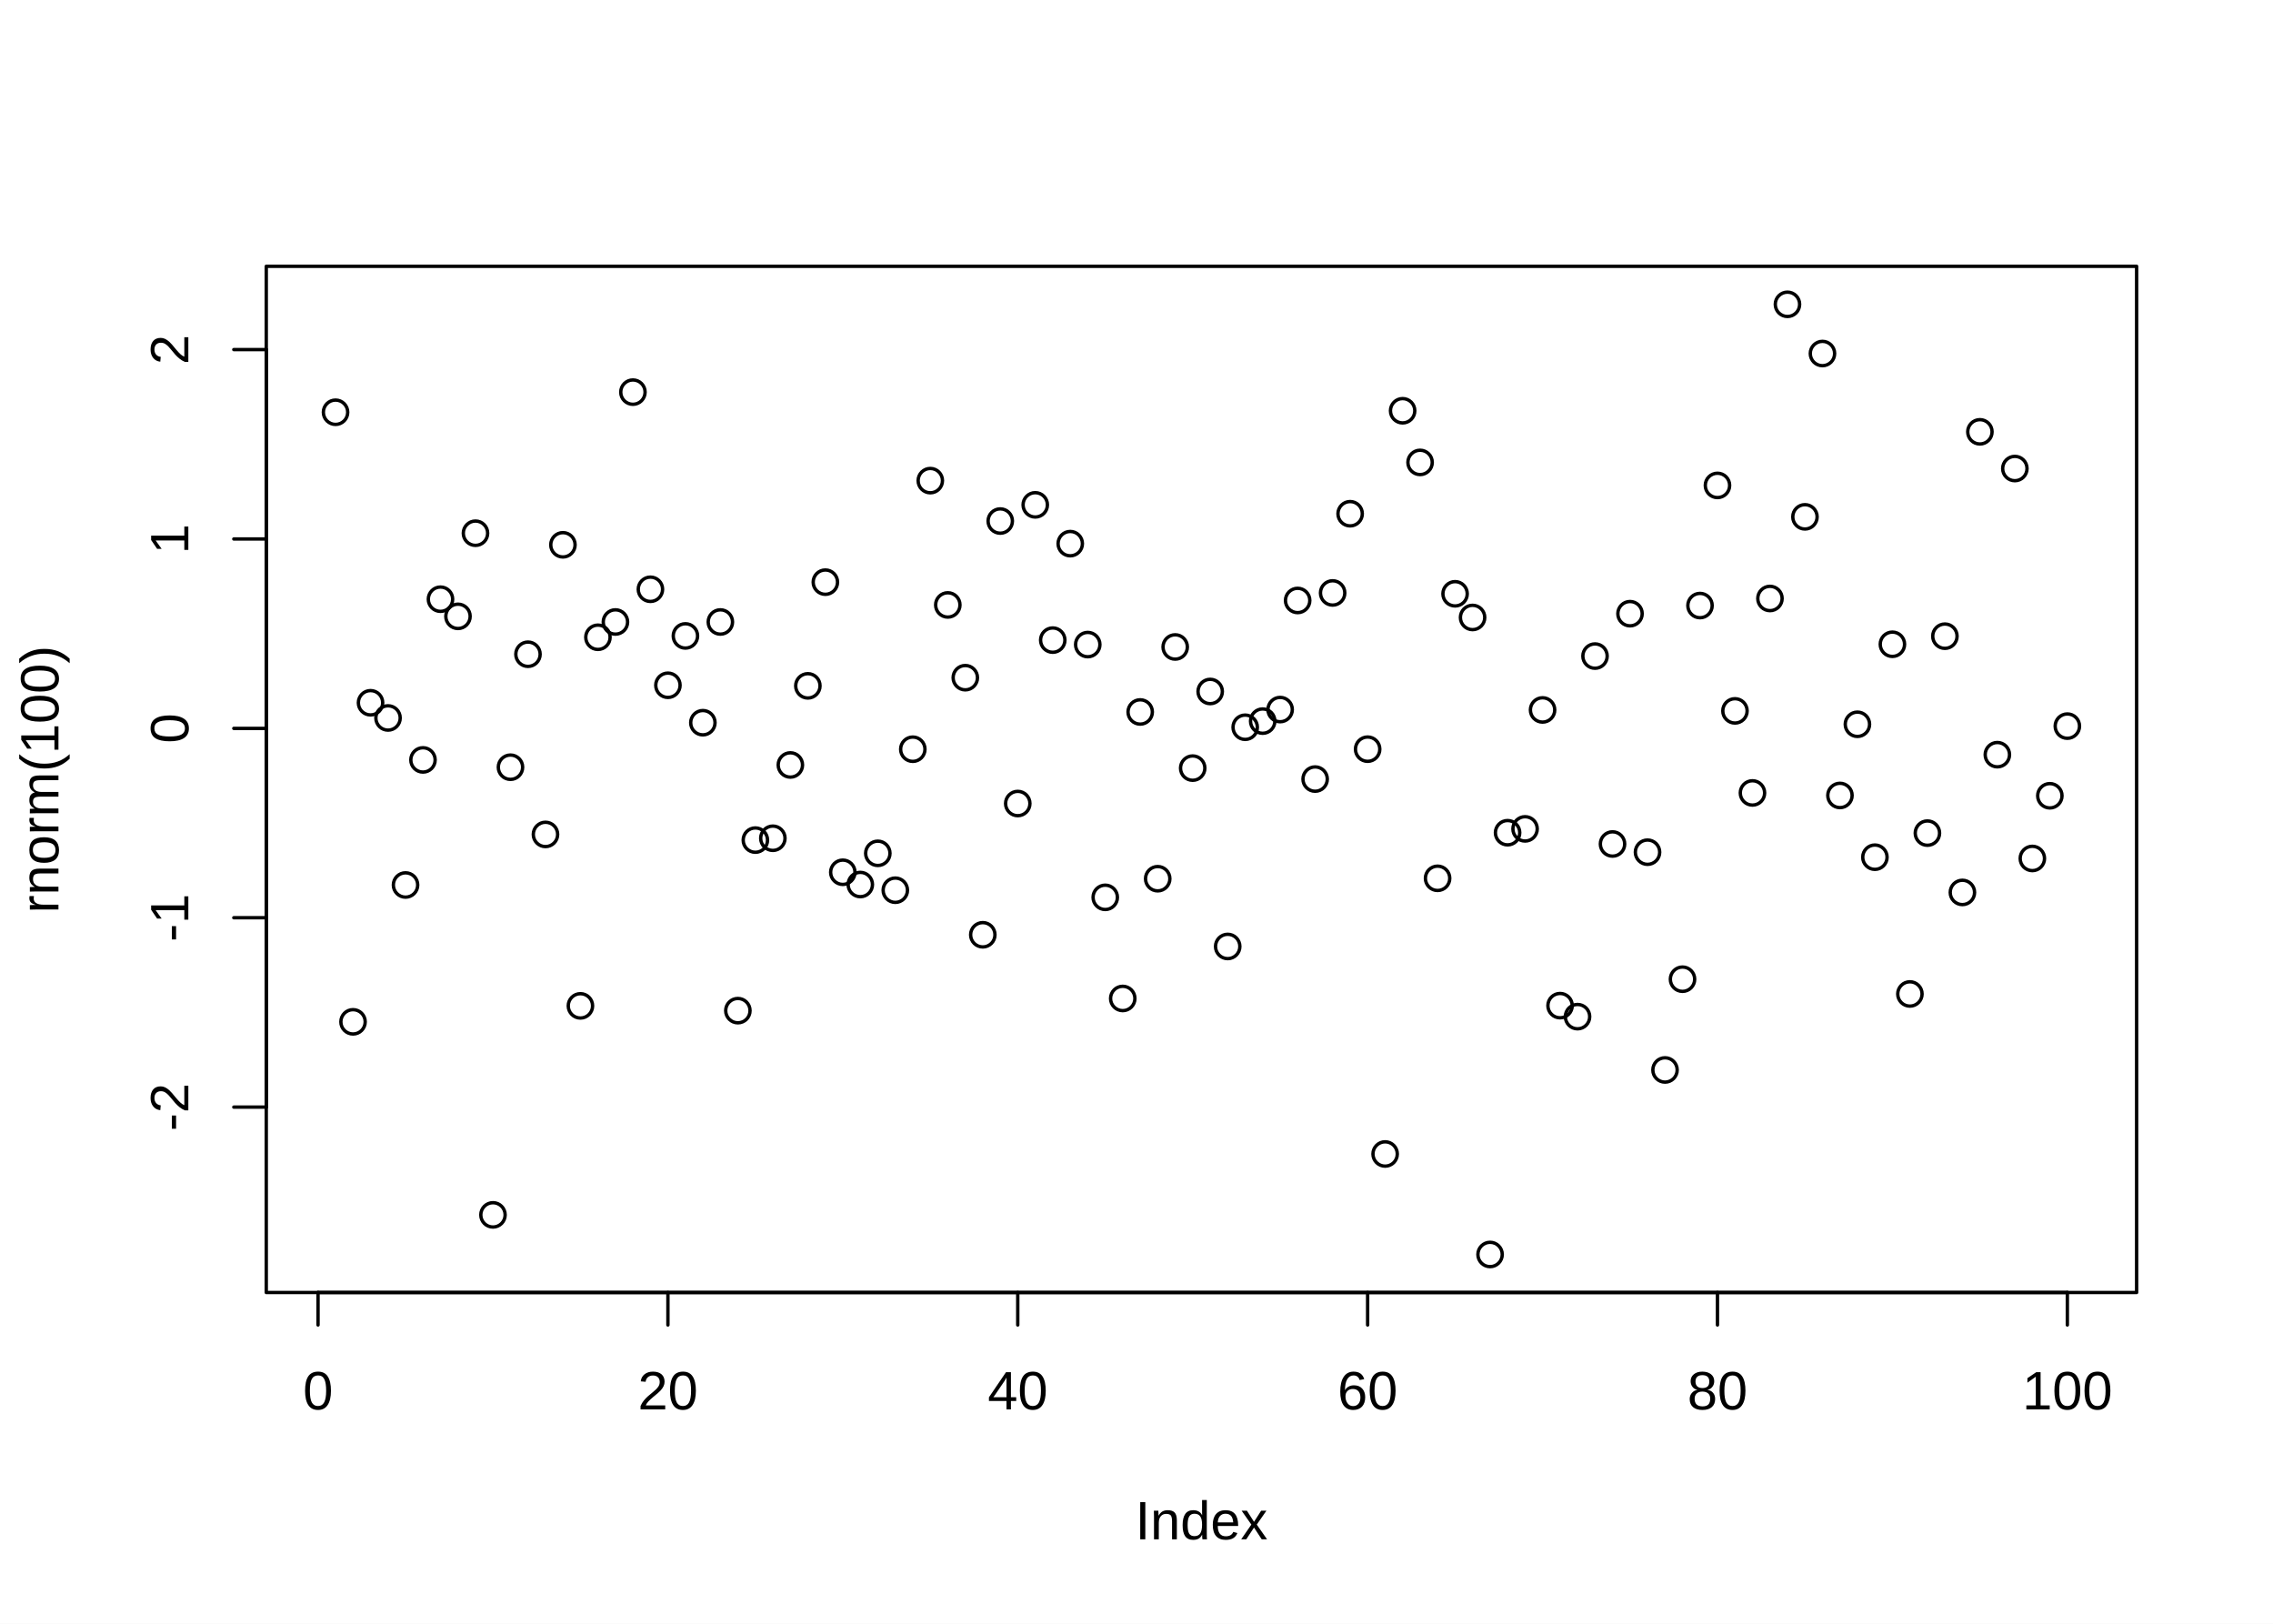
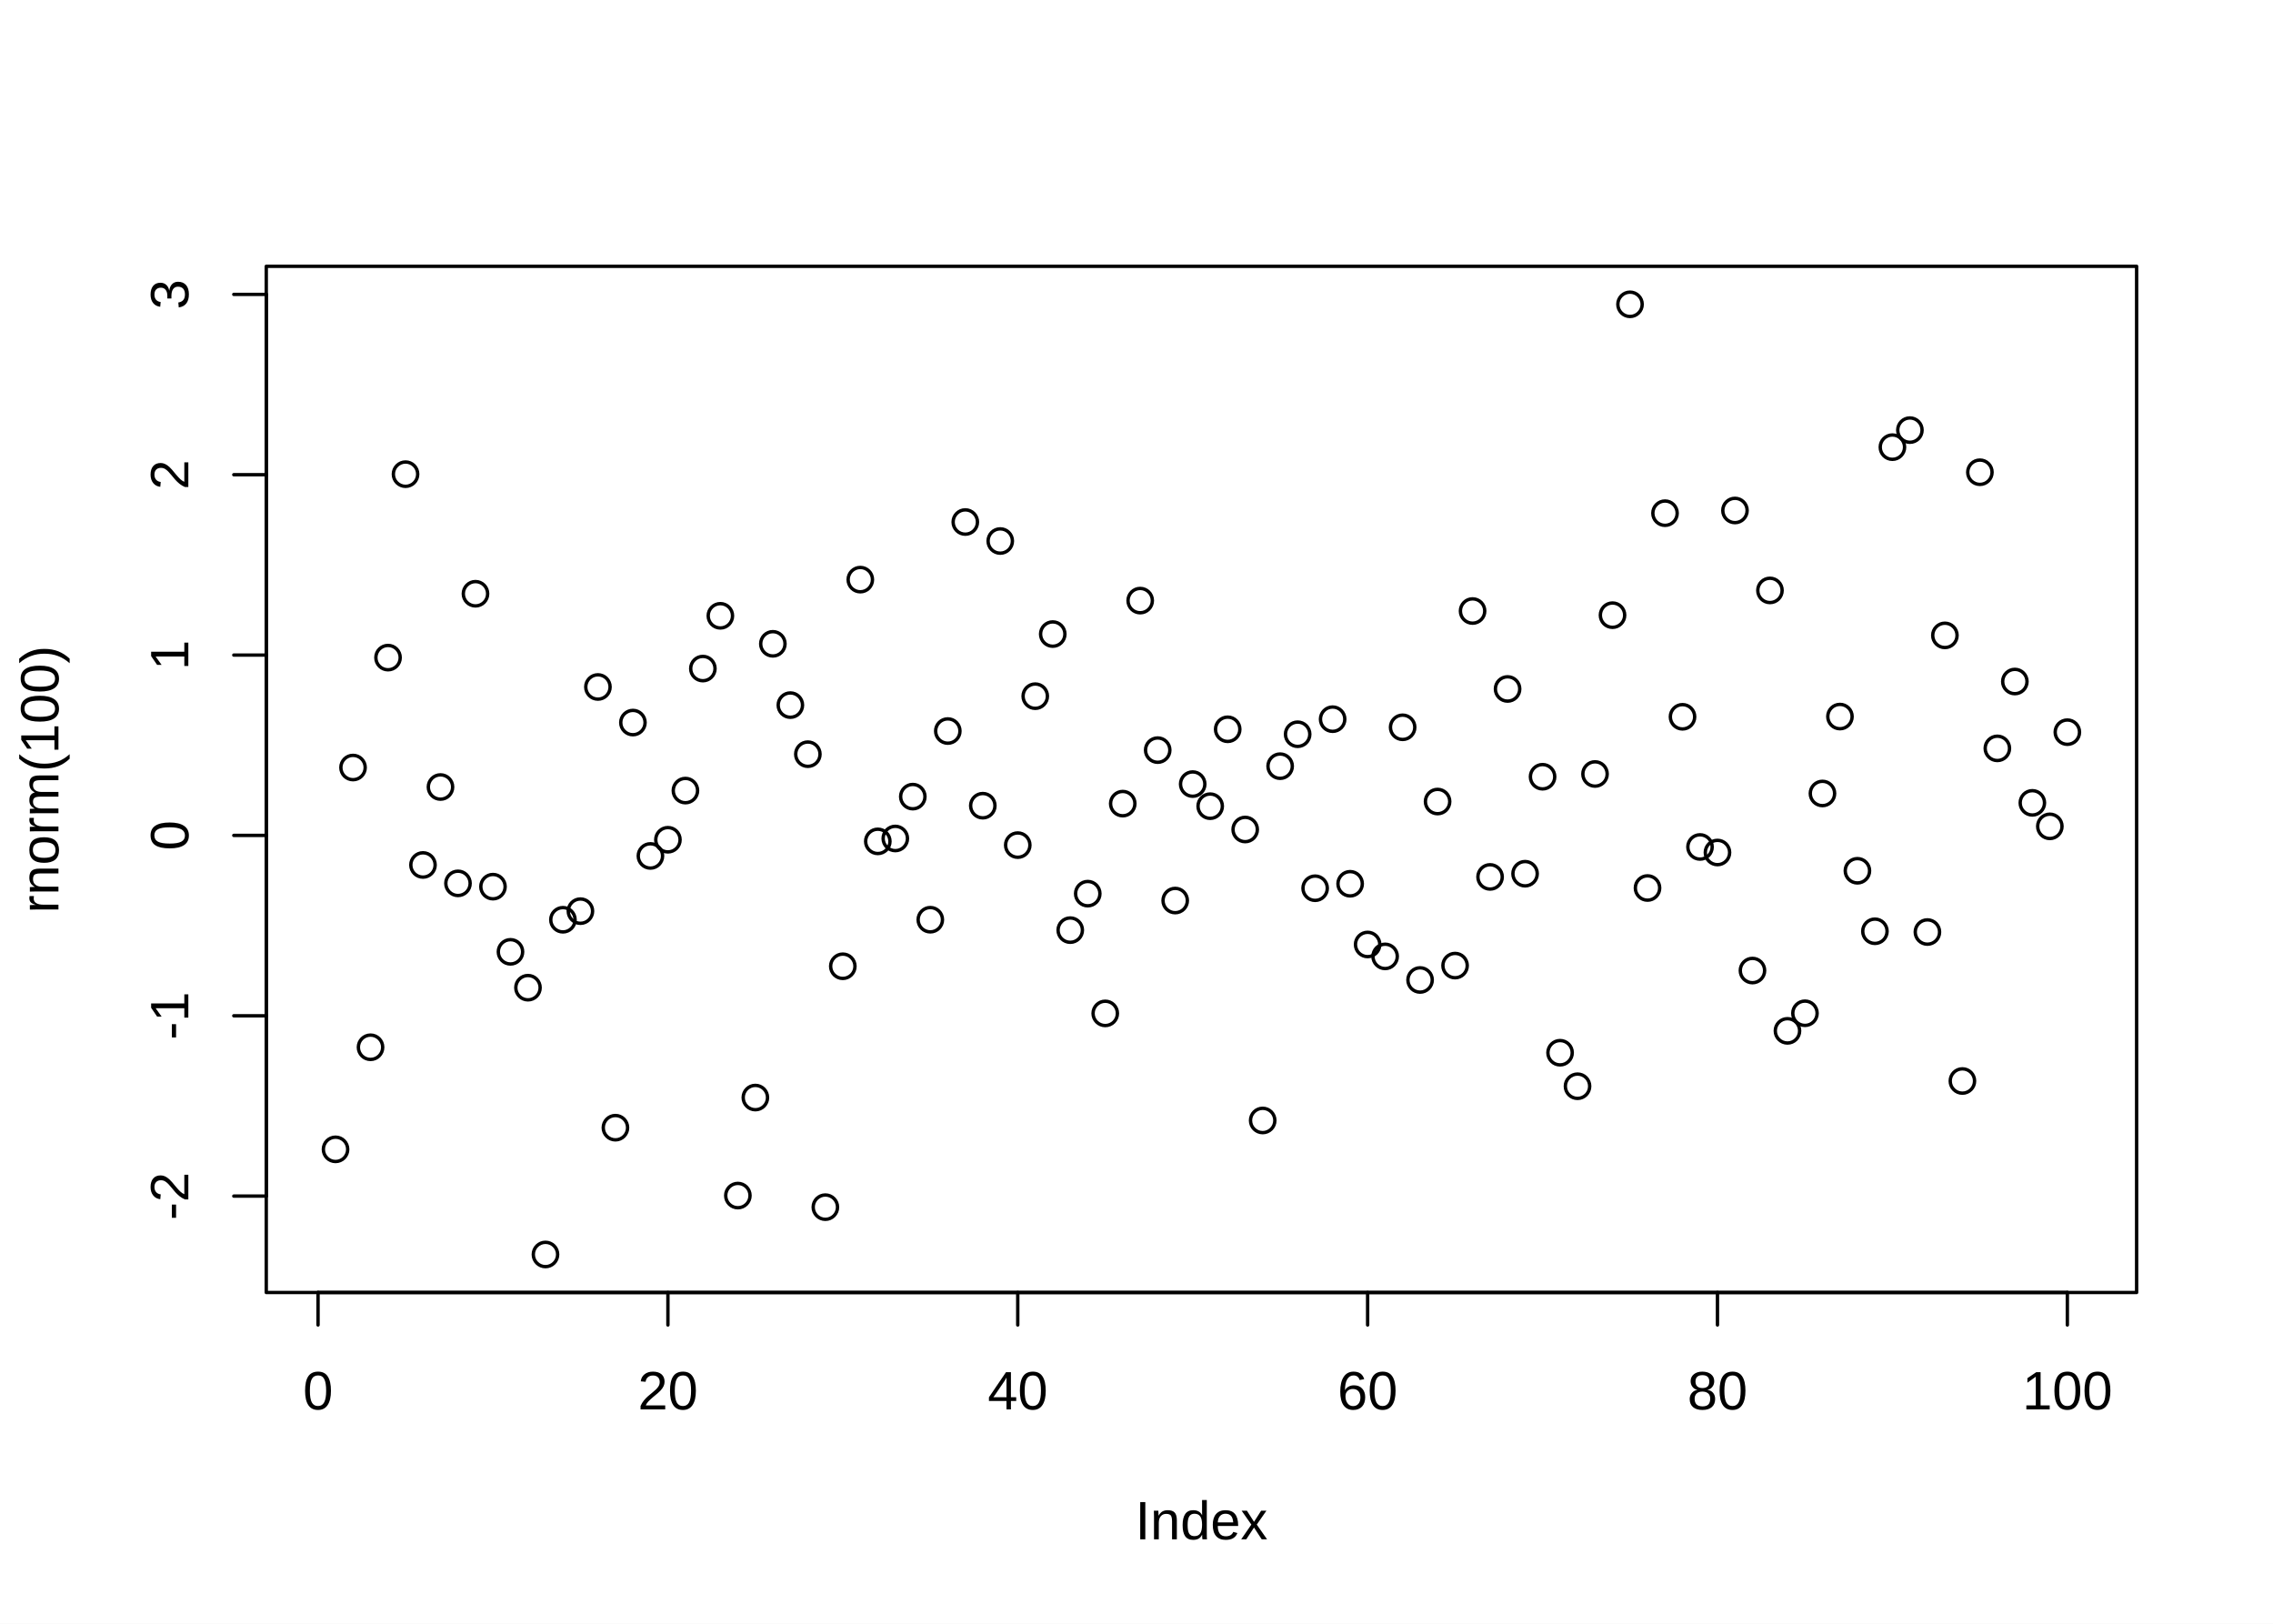
<svg xmlns="http://www.w3.org/2000/svg" viewBox="0 0 504.00 360.00">
  <defs>
    <style type="text/css">
    line, polyline, polygon, path, rect, circle {
      fill: none;
      stroke: #000000;
      stroke-linecap: round;
      stroke-linejoin: round;
      stroke-miterlimit: 10.00;
    }
  </style>
  </defs>
  <rect width="100%" height="100%" style="stroke: none; fill: #FFFFFF;" />
  <defs>
    <clipPath id="cpNTkuMDR8NDczLjc2fDI4Ni41Nnw1OS4wNA==">
      <rect x="59.04" y="59.04" width="414.72" height="227.52" />
    </clipPath>
  </defs>
-   <circle cx="74.40" cy="91.40" r="2.70" style="stroke-width: 0.75;" clip-path="url(#cpNTkuMDR8NDczLjc2fDI4Ni41Nnw1OS4wNA==)" />
-   <circle cx="78.28" cy="226.55" r="2.70" style="stroke-width: 0.75;" clip-path="url(#cpNTkuMDR8NDczLjc2fDI4Ni41Nnw1OS4wNA==)" />
-   <circle cx="82.16" cy="155.81" r="2.70" style="stroke-width: 0.75;" clip-path="url(#cpNTkuMDR8NDczLjc2fDI4Ni41Nnw1OS4wNA==)" />
-   <circle cx="86.04" cy="159.18" r="2.70" style="stroke-width: 0.75;" clip-path="url(#cpNTkuMDR8NDczLjc2fDI4Ni41Nnw1OS4wNA==)" />
-   <circle cx="89.92" cy="196.21" r="2.70" style="stroke-width: 0.75;" clip-path="url(#cpNTkuMDR8NDczLjc2fDI4Ni41Nnw1OS4wNA==)" />
-   <circle cx="93.79" cy="168.48" r="2.70" style="stroke-width: 0.75;" clip-path="url(#cpNTkuMDR8NDczLjc2fDI4Ni41Nnw1OS4wNA==)" />
-   <circle cx="97.67" cy="132.85" r="2.70" style="stroke-width: 0.75;" clip-path="url(#cpNTkuMDR8NDczLjc2fDI4Ni41Nnw1OS4wNA==)" />
-   <circle cx="101.55" cy="136.65" r="2.70" style="stroke-width: 0.75;" clip-path="url(#cpNTkuMDR8NDczLjc2fDI4Ni41Nnw1OS4wNA==)" />
-   <circle cx="105.43" cy="118.22" r="2.70" style="stroke-width: 0.75;" clip-path="url(#cpNTkuMDR8NDczLjc2fDI4Ni41Nnw1OS4wNA==)" />
-   <circle cx="109.31" cy="269.35" r="2.70" style="stroke-width: 0.75;" clip-path="url(#cpNTkuMDR8NDczLjc2fDI4Ni41Nnw1OS4wNA==)" />
-   <circle cx="113.19" cy="170.10" r="2.70" style="stroke-width: 0.75;" clip-path="url(#cpNTkuMDR8NDczLjc2fDI4Ni41Nnw1OS4wNA==)" />
-   <circle cx="117.07" cy="145.05" r="2.70" style="stroke-width: 0.75;" clip-path="url(#cpNTkuMDR8NDczLjc2fDI4Ni41Nnw1OS4wNA==)" />
-   <circle cx="120.95" cy="185.00" r="2.70" style="stroke-width: 0.75;" clip-path="url(#cpNTkuMDR8NDczLjc2fDI4Ni41Nnw1OS4wNA==)" />
-   <circle cx="124.82" cy="120.79" r="2.70" style="stroke-width: 0.75;" clip-path="url(#cpNTkuMDR8NDczLjc2fDI4Ni41Nnw1OS4wNA==)" />
-   <circle cx="128.70" cy="223.01" r="2.70" style="stroke-width: 0.75;" clip-path="url(#cpNTkuMDR8NDczLjc2fDI4Ni41Nnw1OS4wNA==)" />
-   <circle cx="132.58" cy="141.29" r="2.70" style="stroke-width: 0.75;" clip-path="url(#cpNTkuMDR8NDczLjc2fDI4Ni41Nnw1OS4wNA==)" />
-   <circle cx="136.46" cy="137.90" r="2.70" style="stroke-width: 0.75;" clip-path="url(#cpNTkuMDR8NDczLjc2fDI4Ni41Nnw1OS4wNA==)" />
-   <circle cx="140.34" cy="86.94" r="2.70" style="stroke-width: 0.75;" clip-path="url(#cpNTkuMDR8NDczLjc2fDI4Ni41Nnw1OS4wNA==)" />
-   <circle cx="144.22" cy="130.65" r="2.70" style="stroke-width: 0.75;" clip-path="url(#cpNTkuMDR8NDczLjc2fDI4Ni41Nnw1OS4wNA==)" />
-   <circle cx="148.10" cy="151.93" r="2.70" style="stroke-width: 0.75;" clip-path="url(#cpNTkuMDR8NDczLjc2fDI4Ni41Nnw1OS4wNA==)" />
-   <circle cx="151.98" cy="140.99" r="2.70" style="stroke-width: 0.75;" clip-path="url(#cpNTkuMDR8NDczLjc2fDI4Ni41Nnw1OS4wNA==)" />
-   <circle cx="155.85" cy="160.23" r="2.70" style="stroke-width: 0.75;" clip-path="url(#cpNTkuMDR8NDczLjc2fDI4Ni41Nnw1OS4wNA==)" />
-   <circle cx="159.73" cy="137.90" r="2.70" style="stroke-width: 0.75;" clip-path="url(#cpNTkuMDR8NDczLjc2fDI4Ni41Nnw1OS4wNA==)" />
-   <circle cx="163.61" cy="224.07" r="2.70" style="stroke-width: 0.75;" clip-path="url(#cpNTkuMDR8NDczLjc2fDI4Ni41Nnw1OS4wNA==)" />
-   <circle cx="167.49" cy="186.26" r="2.70" style="stroke-width: 0.75;" clip-path="url(#cpNTkuMDR8NDczLjc2fDI4Ni41Nnw1OS4wNA==)" />
-   <circle cx="171.37" cy="185.85" r="2.70" style="stroke-width: 0.75;" clip-path="url(#cpNTkuMDR8NDczLjc2fDI4Ni41Nnw1OS4wNA==)" />
-   <circle cx="175.25" cy="169.60" r="2.70" style="stroke-width: 0.75;" clip-path="url(#cpNTkuMDR8NDczLjc2fDI4Ni41Nnw1OS4wNA==)" />
-   <circle cx="179.13" cy="152.06" r="2.70" style="stroke-width: 0.75;" clip-path="url(#cpNTkuMDR8NDczLjc2fDI4Ni41Nnw1OS4wNA==)" />
-   <circle cx="183.01" cy="129.07" r="2.70" style="stroke-width: 0.75;" clip-path="url(#cpNTkuMDR8NDczLjc2fDI4Ni41Nnw1OS4wNA==)" />
-   <circle cx="186.88" cy="193.39" r="2.70" style="stroke-width: 0.75;" clip-path="url(#cpNTkuMDR8NDczLjc2fDI4Ni41Nnw1OS4wNA==)" />
-   <circle cx="190.76" cy="196.11" r="2.70" style="stroke-width: 0.75;" clip-path="url(#cpNTkuMDR8NDczLjc2fDI4Ni41Nnw1OS4wNA==)" />
-   <circle cx="194.64" cy="189.19" r="2.70" style="stroke-width: 0.75;" clip-path="url(#cpNTkuMDR8NDczLjc2fDI4Ni41Nnw1OS4wNA==)" />
-   <circle cx="198.52" cy="197.37" r="2.70" style="stroke-width: 0.75;" clip-path="url(#cpNTkuMDR8NDczLjc2fDI4Ni41Nnw1OS4wNA==)" />
-   <circle cx="202.40" cy="166.11" r="2.70" style="stroke-width: 0.75;" clip-path="url(#cpNTkuMDR8NDczLjc2fDI4Ni41Nnw1OS4wNA==)" />
-   <circle cx="206.28" cy="106.56" r="2.70" style="stroke-width: 0.75;" clip-path="url(#cpNTkuMDR8NDczLjc2fDI4Ni41Nnw1OS4wNA==)" />
-   <circle cx="210.16" cy="134.12" r="2.70" style="stroke-width: 0.75;" clip-path="url(#cpNTkuMDR8NDczLjc2fDI4Ni41Nnw1OS4wNA==)" />
-   <circle cx="214.04" cy="150.25" r="2.70" style="stroke-width: 0.75;" clip-path="url(#cpNTkuMDR8NDczLjc2fDI4Ni41Nnw1OS4wNA==)" />
-   <circle cx="217.92" cy="207.25" r="2.70" style="stroke-width: 0.75;" clip-path="url(#cpNTkuMDR8NDczLjc2fDI4Ni41Nnw1OS4wNA==)" />
-   <circle cx="221.79" cy="115.52" r="2.70" style="stroke-width: 0.75;" clip-path="url(#cpNTkuMDR8NDczLjc2fDI4Ni41Nnw1OS4wNA==)" />
-   <circle cx="225.67" cy="178.15" r="2.70" style="stroke-width: 0.75;" clip-path="url(#cpNTkuMDR8NDczLjc2fDI4Ni41Nnw1OS4wNA==)" />
-   <circle cx="229.55" cy="111.93" r="2.70" style="stroke-width: 0.75;" clip-path="url(#cpNTkuMDR8NDczLjc2fDI4Ni41Nnw1OS4wNA==)" />
-   <circle cx="233.43" cy="141.92" r="2.70" style="stroke-width: 0.75;" clip-path="url(#cpNTkuMDR8NDczLjc2fDI4Ni41Nnw1OS4wNA==)" />
-   <circle cx="237.31" cy="120.53" r="2.70" style="stroke-width: 0.75;" clip-path="url(#cpNTkuMDR8NDczLjc2fDI4Ni41Nnw1OS4wNA==)" />
-   <circle cx="241.19" cy="142.91" r="2.70" style="stroke-width: 0.75;" clip-path="url(#cpNTkuMDR8NDczLjc2fDI4Ni41Nnw1OS4wNA==)" />
-   <circle cx="245.07" cy="198.95" r="2.70" style="stroke-width: 0.75;" clip-path="url(#cpNTkuMDR8NDczLjc2fDI4Ni41Nnw1OS4wNA==)" />
-   <circle cx="248.95" cy="221.37" r="2.70" style="stroke-width: 0.75;" clip-path="url(#cpNTkuMDR8NDczLjc2fDI4Ni41Nnw1OS4wNA==)" />
-   <circle cx="252.82" cy="157.85" r="2.70" style="stroke-width: 0.75;" clip-path="url(#cpNTkuMDR8NDczLjc2fDI4Ni41Nnw1OS4wNA==)" />
-   <circle cx="256.70" cy="194.82" r="2.70" style="stroke-width: 0.75;" clip-path="url(#cpNTkuMDR8NDczLjc2fDI4Ni41Nnw1OS4wNA==)" />
-   <circle cx="260.58" cy="143.44" r="2.70" style="stroke-width: 0.75;" clip-path="url(#cpNTkuMDR8NDczLjc2fDI4Ni41Nnw1OS4wNA==)" />
-   <circle cx="264.46" cy="170.30" r="2.70" style="stroke-width: 0.75;" clip-path="url(#cpNTkuMDR8NDczLjc2fDI4Ni41Nnw1OS4wNA==)" />
-   <circle cx="268.34" cy="153.31" r="2.70" style="stroke-width: 0.75;" clip-path="url(#cpNTkuMDR8NDczLjc2fDI4Ni41Nnw1OS4wNA==)" />
-   <circle cx="272.22" cy="209.84" r="2.70" style="stroke-width: 0.75;" clip-path="url(#cpNTkuMDR8NDczLjc2fDI4Ni41Nnw1OS4wNA==)" />
-   <circle cx="276.10" cy="161.24" r="2.70" style="stroke-width: 0.75;" clip-path="url(#cpNTkuMDR8NDczLjc2fDI4Ni41Nnw1OS4wNA==)" />
-   <circle cx="279.98" cy="159.88" r="2.70" style="stroke-width: 0.75;" clip-path="url(#cpNTkuMDR8NDczLjc2fDI4Ni41Nnw1OS4wNA==)" />
-   <circle cx="283.85" cy="157.32" r="2.70" style="stroke-width: 0.75;" clip-path="url(#cpNTkuMDR8NDczLjc2fDI4Ni41Nnw1OS4wNA==)" />
-   <circle cx="287.73" cy="133.13" r="2.70" style="stroke-width: 0.75;" clip-path="url(#cpNTkuMDR8NDczLjc2fDI4Ni41Nnw1OS4wNA==)" />
-   <circle cx="291.61" cy="172.73" r="2.70" style="stroke-width: 0.75;" clip-path="url(#cpNTkuMDR8NDczLjc2fDI4Ni41Nnw1OS4wNA==)" />
-   <circle cx="295.49" cy="131.46" r="2.70" style="stroke-width: 0.75;" clip-path="url(#cpNTkuMDR8NDczLjc2fDI4Ni41Nnw1OS4wNA==)" />
-   <circle cx="299.37" cy="113.90" r="2.70" style="stroke-width: 0.75;" clip-path="url(#cpNTkuMDR8NDczLjc2fDI4Ni41Nnw1OS4wNA==)" />
-   <circle cx="303.25" cy="166.10" r="2.70" style="stroke-width: 0.75;" clip-path="url(#cpNTkuMDR8NDczLjc2fDI4Ni41Nnw1OS4wNA==)" />
-   <circle cx="307.13" cy="255.85" r="2.70" style="stroke-width: 0.75;" clip-path="url(#cpNTkuMDR8NDczLjc2fDI4Ni41Nnw1OS4wNA==)" />
-   <circle cx="311.01" cy="91.07" r="2.70" style="stroke-width: 0.75;" clip-path="url(#cpNTkuMDR8NDczLjc2fDI4Ni41Nnw1OS4wNA==)" />
-   <circle cx="314.88" cy="102.52" r="2.70" style="stroke-width: 0.75;" clip-path="url(#cpNTkuMDR8NDczLjc2fDI4Ni41Nnw1OS4wNA==)" />
-   <circle cx="318.76" cy="194.73" r="2.70" style="stroke-width: 0.75;" clip-path="url(#cpNTkuMDR8NDczLjc2fDI4Ni41Nnw1OS4wNA==)" />
-   <circle cx="322.64" cy="131.65" r="2.70" style="stroke-width: 0.75;" clip-path="url(#cpNTkuMDR8NDczLjc2fDI4Ni41Nnw1OS4wNA==)" />
-   <circle cx="326.52" cy="136.90" r="2.70" style="stroke-width: 0.75;" clip-path="url(#cpNTkuMDR8NDczLjc2fDI4Ni41Nnw1OS4wNA==)" />
-   <circle cx="330.40" cy="278.13" r="2.70" style="stroke-width: 0.75;" clip-path="url(#cpNTkuMDR8NDczLjc2fDI4Ni41Nnw1OS4wNA==)" />
-   <circle cx="334.28" cy="184.62" r="2.70" style="stroke-width: 0.75;" clip-path="url(#cpNTkuMDR8NDczLjc2fDI4Ni41Nnw1OS4wNA==)" />
-   <circle cx="338.16" cy="183.77" r="2.70" style="stroke-width: 0.75;" clip-path="url(#cpNTkuMDR8NDczLjc2fDI4Ni41Nnw1OS4wNA==)" />
-   <circle cx="342.04" cy="157.40" r="2.70" style="stroke-width: 0.75;" clip-path="url(#cpNTkuMDR8NDczLjc2fDI4Ni41Nnw1OS4wNA==)" />
-   <circle cx="345.92" cy="222.96" r="2.70" style="stroke-width: 0.75;" clip-path="url(#cpNTkuMDR8NDczLjc2fDI4Ni41Nnw1OS4wNA==)" />
-   <circle cx="349.79" cy="225.40" r="2.70" style="stroke-width: 0.75;" clip-path="url(#cpNTkuMDR8NDczLjc2fDI4Ni41Nnw1OS4wNA==)" />
-   <circle cx="353.67" cy="145.46" r="2.70" style="stroke-width: 0.75;" clip-path="url(#cpNTkuMDR8NDczLjc2fDI4Ni41Nnw1OS4wNA==)" />
-   <circle cx="357.55" cy="187.12" r="2.70" style="stroke-width: 0.75;" clip-path="url(#cpNTkuMDR8NDczLjc2fDI4Ni41Nnw1OS4wNA==)" />
-   <circle cx="361.43" cy="136.06" r="2.70" style="stroke-width: 0.75;" clip-path="url(#cpNTkuMDR8NDczLjc2fDI4Ni41Nnw1OS4wNA==)" />
-   <circle cx="365.31" cy="188.94" r="2.70" style="stroke-width: 0.75;" clip-path="url(#cpNTkuMDR8NDczLjc2fDI4Ni41Nnw1OS4wNA==)" />
-   <circle cx="369.19" cy="237.22" r="2.70" style="stroke-width: 0.75;" clip-path="url(#cpNTkuMDR8NDczLjc2fDI4Ni41Nnw1OS4wNA==)" />
-   <circle cx="373.07" cy="217.10" r="2.70" style="stroke-width: 0.75;" clip-path="url(#cpNTkuMDR8NDczLjc2fDI4Ni41Nnw1OS4wNA==)" />
-   <circle cx="376.95" cy="134.26" r="2.70" style="stroke-width: 0.75;" clip-path="url(#cpNTkuMDR8NDczLjc2fDI4Ni41Nnw1OS4wNA==)" />
-   <circle cx="380.82" cy="107.62" r="2.70" style="stroke-width: 0.75;" clip-path="url(#cpNTkuMDR8NDczLjc2fDI4Ni41Nnw1OS4wNA==)" />
-   <circle cx="384.70" cy="157.61" r="2.70" style="stroke-width: 0.75;" clip-path="url(#cpNTkuMDR8NDczLjc2fDI4Ni41Nnw1OS4wNA==)" />
-   <circle cx="388.58" cy="175.80" r="2.70" style="stroke-width: 0.75;" clip-path="url(#cpNTkuMDR8NDczLjc2fDI4Ni41Nnw1OS4wNA==)" />
-   <circle cx="392.46" cy="132.69" r="2.70" style="stroke-width: 0.75;" clip-path="url(#cpNTkuMDR8NDczLjc2fDI4Ni41Nnw1OS4wNA==)" />
-   <circle cx="396.34" cy="67.47" r="2.70" style="stroke-width: 0.75;" clip-path="url(#cpNTkuMDR8NDczLjc2fDI4Ni41Nnw1OS4wNA==)" />
-   <circle cx="400.22" cy="114.59" r="2.70" style="stroke-width: 0.75;" clip-path="url(#cpNTkuMDR8NDczLjc2fDI4Ni41Nnw1OS4wNA==)" />
-   <circle cx="404.10" cy="78.38" r="2.70" style="stroke-width: 0.75;" clip-path="url(#cpNTkuMDR8NDczLjc2fDI4Ni41Nnw1OS4wNA==)" />
-   <circle cx="407.98" cy="176.36" r="2.70" style="stroke-width: 0.75;" clip-path="url(#cpNTkuMDR8NDczLjc2fDI4Ni41Nnw1OS4wNA==)" />
-   <circle cx="411.85" cy="160.58" r="2.70" style="stroke-width: 0.75;" clip-path="url(#cpNTkuMDR8NDczLjc2fDI4Ni41Nnw1OS4wNA==)" />
-   <circle cx="415.73" cy="190.05" r="2.70" style="stroke-width: 0.75;" clip-path="url(#cpNTkuMDR8NDczLjc2fDI4Ni41Nnw1OS4wNA==)" />
-   <circle cx="419.61" cy="142.84" r="2.70" style="stroke-width: 0.75;" clip-path="url(#cpNTkuMDR8NDczLjc2fDI4Ni41Nnw1OS4wNA==)" />
-   <circle cx="423.49" cy="220.37" r="2.70" style="stroke-width: 0.75;" clip-path="url(#cpNTkuMDR8NDczLjc2fDI4Ni41Nnw1OS4wNA==)" />
-   <circle cx="427.37" cy="184.71" r="2.70" style="stroke-width: 0.75;" clip-path="url(#cpNTkuMDR8NDczLjc2fDI4Ni41Nnw1OS4wNA==)" />
-   <circle cx="431.25" cy="141.05" r="2.70" style="stroke-width: 0.75;" clip-path="url(#cpNTkuMDR8NDczLjc2fDI4Ni41Nnw1OS4wNA==)" />
-   <circle cx="435.13" cy="197.86" r="2.70" style="stroke-width: 0.75;" clip-path="url(#cpNTkuMDR8NDczLjc2fDI4Ni41Nnw1OS4wNA==)" />
-   <circle cx="439.01" cy="95.74" r="2.70" style="stroke-width: 0.75;" clip-path="url(#cpNTkuMDR8NDczLjc2fDI4Ni41Nnw1OS4wNA==)" />
-   <circle cx="442.88" cy="167.32" r="2.70" style="stroke-width: 0.75;" clip-path="url(#cpNTkuMDR8NDczLjc2fDI4Ni41Nnw1OS4wNA==)" />
-   <circle cx="446.76" cy="103.88" r="2.70" style="stroke-width: 0.75;" clip-path="url(#cpNTkuMDR8NDczLjc2fDI4Ni41Nnw1OS4wNA==)" />
-   <circle cx="450.64" cy="190.33" r="2.70" style="stroke-width: 0.75;" clip-path="url(#cpNTkuMDR8NDczLjc2fDI4Ni41Nnw1OS4wNA==)" />
-   <circle cx="454.52" cy="176.43" r="2.70" style="stroke-width: 0.75;" clip-path="url(#cpNTkuMDR8NDczLjc2fDI4Ni41Nnw1OS4wNA==)" />
-   <circle cx="458.40" cy="160.99" r="2.70" style="stroke-width: 0.75;" clip-path="url(#cpNTkuMDR8NDczLjc2fDI4Ni41Nnw1OS4wNA==)" />
+   <circle cx="74.40" cy="254.82" r="2.70" style="stroke-width: 0.75;" clip-path="url(#cpNTkuMDR8NDczLjc2fDI4Ni41Nnw1OS4wNA==)" />
+   <circle cx="78.28" cy="170.17" r="2.70" style="stroke-width: 0.75;" clip-path="url(#cpNTkuMDR8NDczLjc2fDI4Ni41Nnw1OS4wNA==)" />
+   <circle cx="82.16" cy="232.19" r="2.70" style="stroke-width: 0.75;" clip-path="url(#cpNTkuMDR8NDczLjc2fDI4Ni41Nnw1OS4wNA==)" />
+   <circle cx="86.04" cy="145.80" r="2.70" style="stroke-width: 0.75;" clip-path="url(#cpNTkuMDR8NDczLjc2fDI4Ni41Nnw1OS4wNA==)" />
+   <circle cx="89.92" cy="105.13" r="2.70" style="stroke-width: 0.75;" clip-path="url(#cpNTkuMDR8NDczLjc2fDI4Ni41Nnw1OS4wNA==)" />
+   <circle cx="93.79" cy="191.77" r="2.70" style="stroke-width: 0.75;" clip-path="url(#cpNTkuMDR8NDczLjc2fDI4Ni41Nnw1OS4wNA==)" />
+   <circle cx="97.67" cy="174.49" r="2.70" style="stroke-width: 0.75;" clip-path="url(#cpNTkuMDR8NDczLjc2fDI4Ni41Nnw1OS4wNA==)" />
+   <circle cx="101.55" cy="195.85" r="2.70" style="stroke-width: 0.75;" clip-path="url(#cpNTkuMDR8NDczLjc2fDI4Ni41Nnw1OS4wNA==)" />
+   <circle cx="105.43" cy="131.64" r="2.70" style="stroke-width: 0.75;" clip-path="url(#cpNTkuMDR8NDczLjc2fDI4Ni41Nnw1OS4wNA==)" />
+   <circle cx="109.31" cy="196.58" r="2.70" style="stroke-width: 0.75;" clip-path="url(#cpNTkuMDR8NDczLjc2fDI4Ni41Nnw1OS4wNA==)" />
+   <circle cx="113.19" cy="211.03" r="2.70" style="stroke-width: 0.75;" clip-path="url(#cpNTkuMDR8NDczLjc2fDI4Ni41Nnw1OS4wNA==)" />
+   <circle cx="117.07" cy="218.98" r="2.70" style="stroke-width: 0.75;" clip-path="url(#cpNTkuMDR8NDczLjc2fDI4Ni41Nnw1OS4wNA==)" />
+   <circle cx="120.95" cy="278.13" r="2.70" style="stroke-width: 0.75;" clip-path="url(#cpNTkuMDR8NDczLjc2fDI4Ni41Nnw1OS4wNA==)" />
+   <circle cx="124.82" cy="203.92" r="2.70" style="stroke-width: 0.75;" clip-path="url(#cpNTkuMDR8NDczLjc2fDI4Ni41Nnw1OS4wNA==)" />
+   <circle cx="128.70" cy="202.01" r="2.70" style="stroke-width: 0.75;" clip-path="url(#cpNTkuMDR8NDczLjc2fDI4Ni41Nnw1OS4wNA==)" />
+   <circle cx="132.58" cy="152.31" r="2.70" style="stroke-width: 0.75;" clip-path="url(#cpNTkuMDR8NDczLjc2fDI4Ni41Nnw1OS4wNA==)" />
+   <circle cx="136.46" cy="250.02" r="2.70" style="stroke-width: 0.75;" clip-path="url(#cpNTkuMDR8NDczLjc2fDI4Ni41Nnw1OS4wNA==)" />
+   <circle cx="140.34" cy="160.20" r="2.70" style="stroke-width: 0.75;" clip-path="url(#cpNTkuMDR8NDczLjc2fDI4Ni41Nnw1OS4wNA==)" />
+   <circle cx="144.22" cy="189.77" r="2.70" style="stroke-width: 0.75;" clip-path="url(#cpNTkuMDR8NDczLjc2fDI4Ni41Nnw1OS4wNA==)" />
+   <circle cx="148.10" cy="186.18" r="2.70" style="stroke-width: 0.75;" clip-path="url(#cpNTkuMDR8NDczLjc2fDI4Ni41Nnw1OS4wNA==)" />
+   <circle cx="151.98" cy="175.28" r="2.70" style="stroke-width: 0.75;" clip-path="url(#cpNTkuMDR8NDczLjc2fDI4Ni41Nnw1OS4wNA==)" />
+   <circle cx="155.85" cy="148.23" r="2.70" style="stroke-width: 0.75;" clip-path="url(#cpNTkuMDR8NDczLjc2fDI4Ni41Nnw1OS4wNA==)" />
+   <circle cx="159.73" cy="136.53" r="2.70" style="stroke-width: 0.75;" clip-path="url(#cpNTkuMDR8NDczLjc2fDI4Ni41Nnw1OS4wNA==)" />
+   <circle cx="163.61" cy="265.07" r="2.70" style="stroke-width: 0.75;" clip-path="url(#cpNTkuMDR8NDczLjc2fDI4Ni41Nnw1OS4wNA==)" />
+   <circle cx="167.49" cy="243.34" r="2.70" style="stroke-width: 0.75;" clip-path="url(#cpNTkuMDR8NDczLjc2fDI4Ni41Nnw1OS4wNA==)" />
+   <circle cx="171.37" cy="142.74" r="2.70" style="stroke-width: 0.75;" clip-path="url(#cpNTkuMDR8NDczLjc2fDI4Ni41Nnw1OS4wNA==)" />
+   <circle cx="175.25" cy="156.33" r="2.70" style="stroke-width: 0.75;" clip-path="url(#cpNTkuMDR8NDczLjc2fDI4Ni41Nnw1OS4wNA==)" />
+   <circle cx="179.13" cy="167.21" r="2.70" style="stroke-width: 0.75;" clip-path="url(#cpNTkuMDR8NDczLjc2fDI4Ni41Nnw1OS4wNA==)" />
+   <circle cx="183.01" cy="267.64" r="2.70" style="stroke-width: 0.75;" clip-path="url(#cpNTkuMDR8NDczLjc2fDI4Ni41Nnw1OS4wNA==)" />
+   <circle cx="186.88" cy="214.23" r="2.70" style="stroke-width: 0.75;" clip-path="url(#cpNTkuMDR8NDczLjc2fDI4Ni41Nnw1OS4wNA==)" />
+   <circle cx="190.76" cy="128.51" r="2.70" style="stroke-width: 0.75;" clip-path="url(#cpNTkuMDR8NDczLjc2fDI4Ni41Nnw1OS4wNA==)" />
+   <circle cx="194.64" cy="186.54" r="2.70" style="stroke-width: 0.75;" clip-path="url(#cpNTkuMDR8NDczLjc2fDI4Ni41Nnw1OS4wNA==)" />
+   <circle cx="198.52" cy="185.90" r="2.70" style="stroke-width: 0.75;" clip-path="url(#cpNTkuMDR8NDczLjc2fDI4Ni41Nnw1OS4wNA==)" />
+   <circle cx="202.40" cy="176.62" r="2.70" style="stroke-width: 0.75;" clip-path="url(#cpNTkuMDR8NDczLjc2fDI4Ni41Nnw1OS4wNA==)" />
+   <circle cx="206.28" cy="203.91" r="2.70" style="stroke-width: 0.75;" clip-path="url(#cpNTkuMDR8NDczLjc2fDI4Ni41Nnw1OS4wNA==)" />
+   <circle cx="210.16" cy="162.08" r="2.70" style="stroke-width: 0.75;" clip-path="url(#cpNTkuMDR8NDczLjc2fDI4Ni41Nnw1OS4wNA==)" />
+   <circle cx="214.04" cy="115.74" r="2.70" style="stroke-width: 0.75;" clip-path="url(#cpNTkuMDR8NDczLjc2fDI4Ni41Nnw1OS4wNA==)" />
+   <circle cx="217.92" cy="178.63" r="2.70" style="stroke-width: 0.75;" clip-path="url(#cpNTkuMDR8NDczLjc2fDI4Ni41Nnw1OS4wNA==)" />
+   <circle cx="221.79" cy="119.95" r="2.70" style="stroke-width: 0.75;" clip-path="url(#cpNTkuMDR8NDczLjc2fDI4Ni41Nnw1OS4wNA==)" />
+   <circle cx="225.67" cy="187.37" r="2.70" style="stroke-width: 0.75;" clip-path="url(#cpNTkuMDR8NDczLjc2fDI4Ni41Nnw1OS4wNA==)" />
+   <circle cx="229.55" cy="154.35" r="2.70" style="stroke-width: 0.75;" clip-path="url(#cpNTkuMDR8NDczLjc2fDI4Ni41Nnw1OS4wNA==)" />
+   <circle cx="233.43" cy="140.58" r="2.70" style="stroke-width: 0.75;" clip-path="url(#cpNTkuMDR8NDczLjc2fDI4Ni41Nnw1OS4wNA==)" />
+   <circle cx="237.31" cy="206.22" r="2.70" style="stroke-width: 0.75;" clip-path="url(#cpNTkuMDR8NDczLjc2fDI4Ni41Nnw1OS4wNA==)" />
+   <circle cx="241.19" cy="198.13" r="2.70" style="stroke-width: 0.75;" clip-path="url(#cpNTkuMDR8NDczLjc2fDI4Ni41Nnw1OS4wNA==)" />
+   <circle cx="245.07" cy="224.68" r="2.70" style="stroke-width: 0.75;" clip-path="url(#cpNTkuMDR8NDczLjc2fDI4Ni41Nnw1OS4wNA==)" />
+   <circle cx="248.95" cy="178.17" r="2.70" style="stroke-width: 0.75;" clip-path="url(#cpNTkuMDR8NDczLjc2fDI4Ni41Nnw1OS4wNA==)" />
+   <circle cx="252.82" cy="133.16" r="2.70" style="stroke-width: 0.75;" clip-path="url(#cpNTkuMDR8NDczLjc2fDI4Ni41Nnw1OS4wNA==)" />
+   <circle cx="256.70" cy="166.31" r="2.70" style="stroke-width: 0.75;" clip-path="url(#cpNTkuMDR8NDczLjc2fDI4Ni41Nnw1OS4wNA==)" />
+   <circle cx="260.58" cy="199.66" r="2.70" style="stroke-width: 0.75;" clip-path="url(#cpNTkuMDR8NDczLjc2fDI4Ni41Nnw1OS4wNA==)" />
+   <circle cx="264.46" cy="173.84" r="2.70" style="stroke-width: 0.75;" clip-path="url(#cpNTkuMDR8NDczLjc2fDI4Ni41Nnw1OS4wNA==)" />
+   <circle cx="268.34" cy="178.74" r="2.70" style="stroke-width: 0.75;" clip-path="url(#cpNTkuMDR8NDczLjc2fDI4Ni41Nnw1OS4wNA==)" />
+   <circle cx="272.22" cy="161.69" r="2.70" style="stroke-width: 0.75;" clip-path="url(#cpNTkuMDR8NDczLjc2fDI4Ni41Nnw1OS4wNA==)" />
+   <circle cx="276.10" cy="183.91" r="2.70" style="stroke-width: 0.75;" clip-path="url(#cpNTkuMDR8NDczLjc2fDI4Ni41Nnw1OS4wNA==)" />
+   <circle cx="279.98" cy="248.42" r="2.70" style="stroke-width: 0.75;" clip-path="url(#cpNTkuMDR8NDczLjc2fDI4Ni41Nnw1OS4wNA==)" />
+   <circle cx="283.85" cy="169.87" r="2.70" style="stroke-width: 0.75;" clip-path="url(#cpNTkuMDR8NDczLjc2fDI4Ni41Nnw1OS4wNA==)" />
+   <circle cx="287.73" cy="162.79" r="2.70" style="stroke-width: 0.75;" clip-path="url(#cpNTkuMDR8NDczLjc2fDI4Ni41Nnw1OS4wNA==)" />
+   <circle cx="291.61" cy="196.93" r="2.70" style="stroke-width: 0.75;" clip-path="url(#cpNTkuMDR8NDczLjc2fDI4Ni41Nnw1OS4wNA==)" />
+   <circle cx="295.49" cy="159.45" r="2.70" style="stroke-width: 0.75;" clip-path="url(#cpNTkuMDR8NDczLjc2fDI4Ni41Nnw1OS4wNA==)" />
+   <circle cx="299.37" cy="195.94" r="2.70" style="stroke-width: 0.75;" clip-path="url(#cpNTkuMDR8NDczLjc2fDI4Ni41Nnw1OS4wNA==)" />
+   <circle cx="303.25" cy="209.40" r="2.70" style="stroke-width: 0.75;" clip-path="url(#cpNTkuMDR8NDczLjc2fDI4Ni41Nnw1OS4wNA==)" />
+   <circle cx="307.13" cy="212.04" r="2.70" style="stroke-width: 0.75;" clip-path="url(#cpNTkuMDR8NDczLjc2fDI4Ni41Nnw1OS4wNA==)" />
+   <circle cx="311.01" cy="161.25" r="2.70" style="stroke-width: 0.75;" clip-path="url(#cpNTkuMDR8NDczLjc2fDI4Ni41Nnw1OS4wNA==)" />
+   <circle cx="314.88" cy="217.27" r="2.70" style="stroke-width: 0.75;" clip-path="url(#cpNTkuMDR8NDczLjc2fDI4Ni41Nnw1OS4wNA==)" />
+   <circle cx="318.76" cy="177.71" r="2.70" style="stroke-width: 0.75;" clip-path="url(#cpNTkuMDR8NDczLjc2fDI4Ni41Nnw1OS4wNA==)" />
+   <circle cx="322.64" cy="214.08" r="2.70" style="stroke-width: 0.75;" clip-path="url(#cpNTkuMDR8NDczLjc2fDI4Ni41Nnw1OS4wNA==)" />
+   <circle cx="326.52" cy="135.47" r="2.70" style="stroke-width: 0.75;" clip-path="url(#cpNTkuMDR8NDczLjc2fDI4Ni41Nnw1OS4wNA==)" />
+   <circle cx="330.40" cy="194.42" r="2.70" style="stroke-width: 0.75;" clip-path="url(#cpNTkuMDR8NDczLjc2fDI4Ni41Nnw1OS4wNA==)" />
+   <circle cx="334.28" cy="152.75" r="2.70" style="stroke-width: 0.75;" clip-path="url(#cpNTkuMDR8NDczLjc2fDI4Ni41Nnw1OS4wNA==)" />
+   <circle cx="338.16" cy="193.71" r="2.70" style="stroke-width: 0.75;" clip-path="url(#cpNTkuMDR8NDczLjc2fDI4Ni41Nnw1OS4wNA==)" />
+   <circle cx="342.04" cy="172.21" r="2.70" style="stroke-width: 0.75;" clip-path="url(#cpNTkuMDR8NDczLjc2fDI4Ni41Nnw1OS4wNA==)" />
+   <circle cx="345.92" cy="233.40" r="2.70" style="stroke-width: 0.75;" clip-path="url(#cpNTkuMDR8NDczLjc2fDI4Ni41Nnw1OS4wNA==)" />
+   <circle cx="349.79" cy="240.83" r="2.70" style="stroke-width: 0.75;" clip-path="url(#cpNTkuMDR8NDczLjc2fDI4Ni41Nnw1OS4wNA==)" />
+   <circle cx="353.67" cy="171.60" r="2.70" style="stroke-width: 0.75;" clip-path="url(#cpNTkuMDR8NDczLjc2fDI4Ni41Nnw1OS4wNA==)" />
+   <circle cx="357.55" cy="136.39" r="2.70" style="stroke-width: 0.75;" clip-path="url(#cpNTkuMDR8NDczLjc2fDI4Ni41Nnw1OS4wNA==)" />
+   <circle cx="361.43" cy="67.47" r="2.70" style="stroke-width: 0.75;" clip-path="url(#cpNTkuMDR8NDczLjc2fDI4Ni41Nnw1OS4wNA==)" />
+   <circle cx="365.31" cy="196.88" r="2.70" style="stroke-width: 0.75;" clip-path="url(#cpNTkuMDR8NDczLjc2fDI4Ni41Nnw1OS4wNA==)" />
+   <circle cx="369.19" cy="113.78" r="2.70" style="stroke-width: 0.75;" clip-path="url(#cpNTkuMDR8NDczLjc2fDI4Ni41Nnw1OS4wNA==)" />
+   <circle cx="373.07" cy="158.92" r="2.70" style="stroke-width: 0.75;" clip-path="url(#cpNTkuMDR8NDczLjc2fDI4Ni41Nnw1OS4wNA==)" />
+   <circle cx="376.95" cy="187.78" r="2.70" style="stroke-width: 0.75;" clip-path="url(#cpNTkuMDR8NDczLjc2fDI4Ni41Nnw1OS4wNA==)" />
+   <circle cx="380.82" cy="189.01" r="2.70" style="stroke-width: 0.75;" clip-path="url(#cpNTkuMDR8NDczLjc2fDI4Ni41Nnw1OS4wNA==)" />
+   <circle cx="384.70" cy="113.18" r="2.70" style="stroke-width: 0.75;" clip-path="url(#cpNTkuMDR8NDczLjc2fDI4Ni41Nnw1OS4wNA==)" />
+   <circle cx="388.58" cy="215.18" r="2.70" style="stroke-width: 0.75;" clip-path="url(#cpNTkuMDR8NDczLjc2fDI4Ni41Nnw1OS4wNA==)" />
+   <circle cx="392.46" cy="130.90" r="2.70" style="stroke-width: 0.75;" clip-path="url(#cpNTkuMDR8NDczLjc2fDI4Ni41Nnw1OS4wNA==)" />
+   <circle cx="396.34" cy="228.55" r="2.70" style="stroke-width: 0.75;" clip-path="url(#cpNTkuMDR8NDczLjc2fDI4Ni41Nnw1OS4wNA==)" />
+   <circle cx="400.22" cy="224.65" r="2.70" style="stroke-width: 0.75;" clip-path="url(#cpNTkuMDR8NDczLjc2fDI4Ni41Nnw1OS4wNA==)" />
+   <circle cx="404.10" cy="175.92" r="2.70" style="stroke-width: 0.75;" clip-path="url(#cpNTkuMDR8NDczLjc2fDI4Ni41Nnw1OS4wNA==)" />
+   <circle cx="407.98" cy="158.87" r="2.70" style="stroke-width: 0.75;" clip-path="url(#cpNTkuMDR8NDczLjc2fDI4Ni41Nnw1OS4wNA==)" />
+   <circle cx="411.85" cy="193.06" r="2.70" style="stroke-width: 0.75;" clip-path="url(#cpNTkuMDR8NDczLjc2fDI4Ni41Nnw1OS4wNA==)" />
+   <circle cx="415.73" cy="206.47" r="2.70" style="stroke-width: 0.75;" clip-path="url(#cpNTkuMDR8NDczLjc2fDI4Ni41Nnw1OS4wNA==)" />
+   <circle cx="419.61" cy="99.14" r="2.70" style="stroke-width: 0.75;" clip-path="url(#cpNTkuMDR8NDczLjc2fDI4Ni41Nnw1OS4wNA==)" />
+   <circle cx="423.49" cy="95.36" r="2.70" style="stroke-width: 0.75;" clip-path="url(#cpNTkuMDR8NDczLjc2fDI4Ni41Nnw1OS4wNA==)" />
+   <circle cx="427.37" cy="206.64" r="2.70" style="stroke-width: 0.75;" clip-path="url(#cpNTkuMDR8NDczLjc2fDI4Ni41Nnw1OS4wNA==)" />
+   <circle cx="431.25" cy="140.87" r="2.70" style="stroke-width: 0.75;" clip-path="url(#cpNTkuMDR8NDczLjc2fDI4Ni41Nnw1OS4wNA==)" />
+   <circle cx="435.13" cy="239.67" r="2.70" style="stroke-width: 0.75;" clip-path="url(#cpNTkuMDR8NDczLjc2fDI4Ni41Nnw1OS4wNA==)" />
+   <circle cx="439.01" cy="104.70" r="2.70" style="stroke-width: 0.75;" clip-path="url(#cpNTkuMDR8NDczLjc2fDI4Ni41Nnw1OS4wNA==)" />
+   <circle cx="442.88" cy="165.92" r="2.70" style="stroke-width: 0.75;" clip-path="url(#cpNTkuMDR8NDczLjc2fDI4Ni41Nnw1OS4wNA==)" />
+   <circle cx="446.76" cy="151.10" r="2.70" style="stroke-width: 0.75;" clip-path="url(#cpNTkuMDR8NDczLjc2fDI4Ni41Nnw1OS4wNA==)" />
+   <circle cx="450.64" cy="178.00" r="2.70" style="stroke-width: 0.75;" clip-path="url(#cpNTkuMDR8NDczLjc2fDI4Ni41Nnw1OS4wNA==)" />
+   <circle cx="454.52" cy="183.21" r="2.70" style="stroke-width: 0.75;" clip-path="url(#cpNTkuMDR8NDczLjc2fDI4Ni41Nnw1OS4wNA==)" />
+   <circle cx="458.40" cy="162.33" r="2.70" style="stroke-width: 0.75;" clip-path="url(#cpNTkuMDR8NDczLjc2fDI4Ni41Nnw1OS4wNA==)" />
  <defs>
    <clipPath id="cpMC4wMHw1MDQuMDB8MzYwLjAwfDAuMDA=">
      <rect x="0.00" y="0.00" width="504.00" height="360.00" />
    </clipPath>
  </defs>
  <line x1="70.52" y1="286.56" x2="458.40" y2="286.56" style="stroke-width: 0.75;" clip-path="url(#cpMC4wMHw1MDQuMDB8MzYwLjAwfDAuMDA=)" />
  <line x1="70.52" y1="286.56" x2="70.52" y2="293.76" style="stroke-width: 0.75;" clip-path="url(#cpMC4wMHw1MDQuMDB8MzYwLjAwfDAuMDA=)" />
  <line x1="148.10" y1="286.56" x2="148.10" y2="293.76" style="stroke-width: 0.75;" clip-path="url(#cpMC4wMHw1MDQuMDB8MzYwLjAwfDAuMDA=)" />
  <line x1="225.67" y1="286.56" x2="225.67" y2="293.76" style="stroke-width: 0.75;" clip-path="url(#cpMC4wMHw1MDQuMDB8MzYwLjAwfDAuMDA=)" />
  <line x1="303.25" y1="286.56" x2="303.25" y2="293.76" style="stroke-width: 0.75;" clip-path="url(#cpMC4wMHw1MDQuMDB8MzYwLjAwfDAuMDA=)" />
  <line x1="380.82" y1="286.56" x2="380.82" y2="293.76" style="stroke-width: 0.75;" clip-path="url(#cpMC4wMHw1MDQuMDB8MzYwLjAwfDAuMDA=)" />
  <line x1="458.40" y1="286.56" x2="458.40" y2="293.76" style="stroke-width: 0.75;" clip-path="url(#cpMC4wMHw1MDQuMDB8MzYwLjAwfDAuMDA=)" />
  <g clip-path="url(#cpMC4wMHw1MDQuMDB8MzYwLjAwfDAuMDA=)">
    <text x="67.18" y="312.48" style="font-size: 12.00px; font-family: Arial;" textLength="6.67px" lengthAdjust="spacingAndGlyphs">0</text>
  </g>
  <g clip-path="url(#cpMC4wMHw1MDQuMDB8MzYwLjAwfDAuMDA=)">
    <text x="141.42" y="312.48" style="font-size: 12.00px; font-family: Arial;" textLength="13.35px" lengthAdjust="spacingAndGlyphs">20</text>
  </g>
  <g clip-path="url(#cpMC4wMHw1MDQuMDB8MzYwLjAwfDAuMDA=)">
    <text x="219.00" y="312.48" style="font-size: 12.00px; font-family: Arial;" textLength="13.35px" lengthAdjust="spacingAndGlyphs">40</text>
  </g>
  <g clip-path="url(#cpMC4wMHw1MDQuMDB8MzYwLjAwfDAuMDA=)">
    <text x="296.57" y="312.48" style="font-size: 12.00px; font-family: Arial;" textLength="13.35px" lengthAdjust="spacingAndGlyphs">60</text>
  </g>
  <g clip-path="url(#cpMC4wMHw1MDQuMDB8MzYwLjAwfDAuMDA=)">
    <text x="374.15" y="312.48" style="font-size: 12.00px; font-family: Arial;" textLength="13.35px" lengthAdjust="spacingAndGlyphs">80</text>
  </g>
  <g clip-path="url(#cpMC4wMHw1MDQuMDB8MzYwLjAwfDAuMDA=)">
    <text x="448.39" y="312.48" style="font-size: 12.00px; font-family: Arial;" textLength="20.02px" lengthAdjust="spacingAndGlyphs">100</text>
  </g>
-   <line x1="59.04" y1="245.46" x2="59.04" y2="77.51" style="stroke-width: 0.75;" clip-path="url(#cpMC4wMHw1MDQuMDB8MzYwLjAwfDAuMDA=)" />
-   <line x1="59.04" y1="245.46" x2="51.84" y2="245.46" style="stroke-width: 0.75;" clip-path="url(#cpMC4wMHw1MDQuMDB8MzYwLjAwfDAuMDA=)" />
-   <line x1="59.04" y1="203.47" x2="51.84" y2="203.47" style="stroke-width: 0.75;" clip-path="url(#cpMC4wMHw1MDQuMDB8MzYwLjAwfDAuMDA=)" />
-   <line x1="59.04" y1="161.49" x2="51.84" y2="161.49" style="stroke-width: 0.75;" clip-path="url(#cpMC4wMHw1MDQuMDB8MzYwLjAwfDAuMDA=)" />
-   <line x1="59.04" y1="119.50" x2="51.84" y2="119.50" style="stroke-width: 0.75;" clip-path="url(#cpMC4wMHw1MDQuMDB8MzYwLjAwfDAuMDA=)" />
-   <line x1="59.04" y1="77.51" x2="51.84" y2="77.51" style="stroke-width: 0.75;" clip-path="url(#cpMC4wMHw1MDQuMDB8MzYwLjAwfDAuMDA=)" />
+   <line x1="59.04" y1="265.19" x2="59.04" y2="65.27" style="stroke-width: 0.75;" clip-path="url(#cpMC4wMHw1MDQuMDB8MzYwLjAwfDAuMDA=)" />
+   <line x1="59.04" y1="265.19" x2="51.84" y2="265.19" style="stroke-width: 0.75;" clip-path="url(#cpMC4wMHw1MDQuMDB8MzYwLjAwfDAuMDA=)" />
+   <line x1="59.04" y1="225.21" x2="51.84" y2="225.21" style="stroke-width: 0.75;" clip-path="url(#cpMC4wMHw1MDQuMDB8MzYwLjAwfDAuMDA=)" />
+   <line x1="59.04" y1="185.22" x2="51.84" y2="185.22" style="stroke-width: 0.75;" clip-path="url(#cpMC4wMHw1MDQuMDB8MzYwLjAwfDAuMDA=)" />
+   <line x1="59.04" y1="145.24" x2="51.84" y2="145.24" style="stroke-width: 0.75;" clip-path="url(#cpMC4wMHw1MDQuMDB8MzYwLjAwfDAuMDA=)" />
+   <line x1="59.04" y1="105.25" x2="51.84" y2="105.25" style="stroke-width: 0.75;" clip-path="url(#cpMC4wMHw1MDQuMDB8MzYwLjAwfDAuMDA=)" />
+   <line x1="59.04" y1="65.27" x2="51.84" y2="65.27" style="stroke-width: 0.75;" clip-path="url(#cpMC4wMHw1MDQuMDB8MzYwLjAwfDAuMDA=)" />
  <g clip-path="url(#cpMC4wMHw1MDQuMDB8MzYwLjAwfDAuMDA=)">
-     <text transform="translate(41.76,250.79) rotate(-90)" style="font-size: 12.00px; font-family: Arial;" textLength="10.67px" lengthAdjust="spacingAndGlyphs">-2</text>
+     <text transform="translate(41.76,270.53) rotate(-90)" style="font-size: 12.00px; font-family: Arial;" textLength="10.67px" lengthAdjust="spacingAndGlyphs">-2</text>
  </g>
  <g clip-path="url(#cpMC4wMHw1MDQuMDB8MzYwLjAwfDAuMDA=)">
-     <text transform="translate(41.76,208.81) rotate(-90)" style="font-size: 12.00px; font-family: Arial;" textLength="10.67px" lengthAdjust="spacingAndGlyphs">-1</text>
+     <text transform="translate(41.76,230.54) rotate(-90)" style="font-size: 12.00px; font-family: Arial;" textLength="10.67px" lengthAdjust="spacingAndGlyphs">-1</text>
  </g>
  <g clip-path="url(#cpMC4wMHw1MDQuMDB8MzYwLjAwfDAuMDA=)">
-     <text transform="translate(41.76,164.82) rotate(-90)" style="font-size: 12.00px; font-family: Arial;" textLength="6.67px" lengthAdjust="spacingAndGlyphs">0</text>
+     <text transform="translate(41.76,188.56) rotate(-90)" style="font-size: 12.00px; font-family: Arial;" textLength="6.67px" lengthAdjust="spacingAndGlyphs">0</text>
  </g>
  <g clip-path="url(#cpMC4wMHw1MDQuMDB8MzYwLjAwfDAuMDA=)">
-     <text transform="translate(41.76,122.84) rotate(-90)" style="font-size: 12.00px; font-family: Arial;" textLength="6.67px" lengthAdjust="spacingAndGlyphs">1</text>
+     <text transform="translate(41.76,148.57) rotate(-90)" style="font-size: 12.00px; font-family: Arial;" textLength="6.67px" lengthAdjust="spacingAndGlyphs">1</text>
  </g>
  <g clip-path="url(#cpMC4wMHw1MDQuMDB8MzYwLjAwfDAuMDA=)">
-     <text transform="translate(41.76,80.85) rotate(-90)" style="font-size: 12.00px; font-family: Arial;" textLength="6.67px" lengthAdjust="spacingAndGlyphs">2</text>
+     <text transform="translate(41.76,108.59) rotate(-90)" style="font-size: 12.00px; font-family: Arial;" textLength="6.67px" lengthAdjust="spacingAndGlyphs">2</text>
+   </g>
+   <g clip-path="url(#cpMC4wMHw1MDQuMDB8MzYwLjAwfDAuMDA=)">
+     <text transform="translate(41.76,68.61) rotate(-90)" style="font-size: 12.00px; font-family: Arial;" textLength="6.67px" lengthAdjust="spacingAndGlyphs">3</text>
  </g>
  <polyline points="59.04,286.56 473.76,286.56 473.76,59.04 59.04,59.04 59.04,286.56 " style="stroke-width: 0.75;" clip-path="url(#cpMC4wMHw1MDQuMDB8MzYwLjAwfDAuMDA=)" />
  <g clip-path="url(#cpMC4wMHw1MDQuMDB8MzYwLjAwfDAuMDA=)">
    <text x="251.72" y="341.28" style="font-size: 12.00px; font-family: Arial;" textLength="29.36px" lengthAdjust="spacingAndGlyphs">Index</text>
  </g>
  <g clip-path="url(#cpMC4wMHw1MDQuMDB8MzYwLjAwfDAuMDA=)">
    <text transform="translate(12.96,202.47) rotate(-90)" style="font-size: 12.00px; font-family: Arial;" textLength="59.35px" lengthAdjust="spacingAndGlyphs">rnorm(100)</text>
  </g>
</svg>
